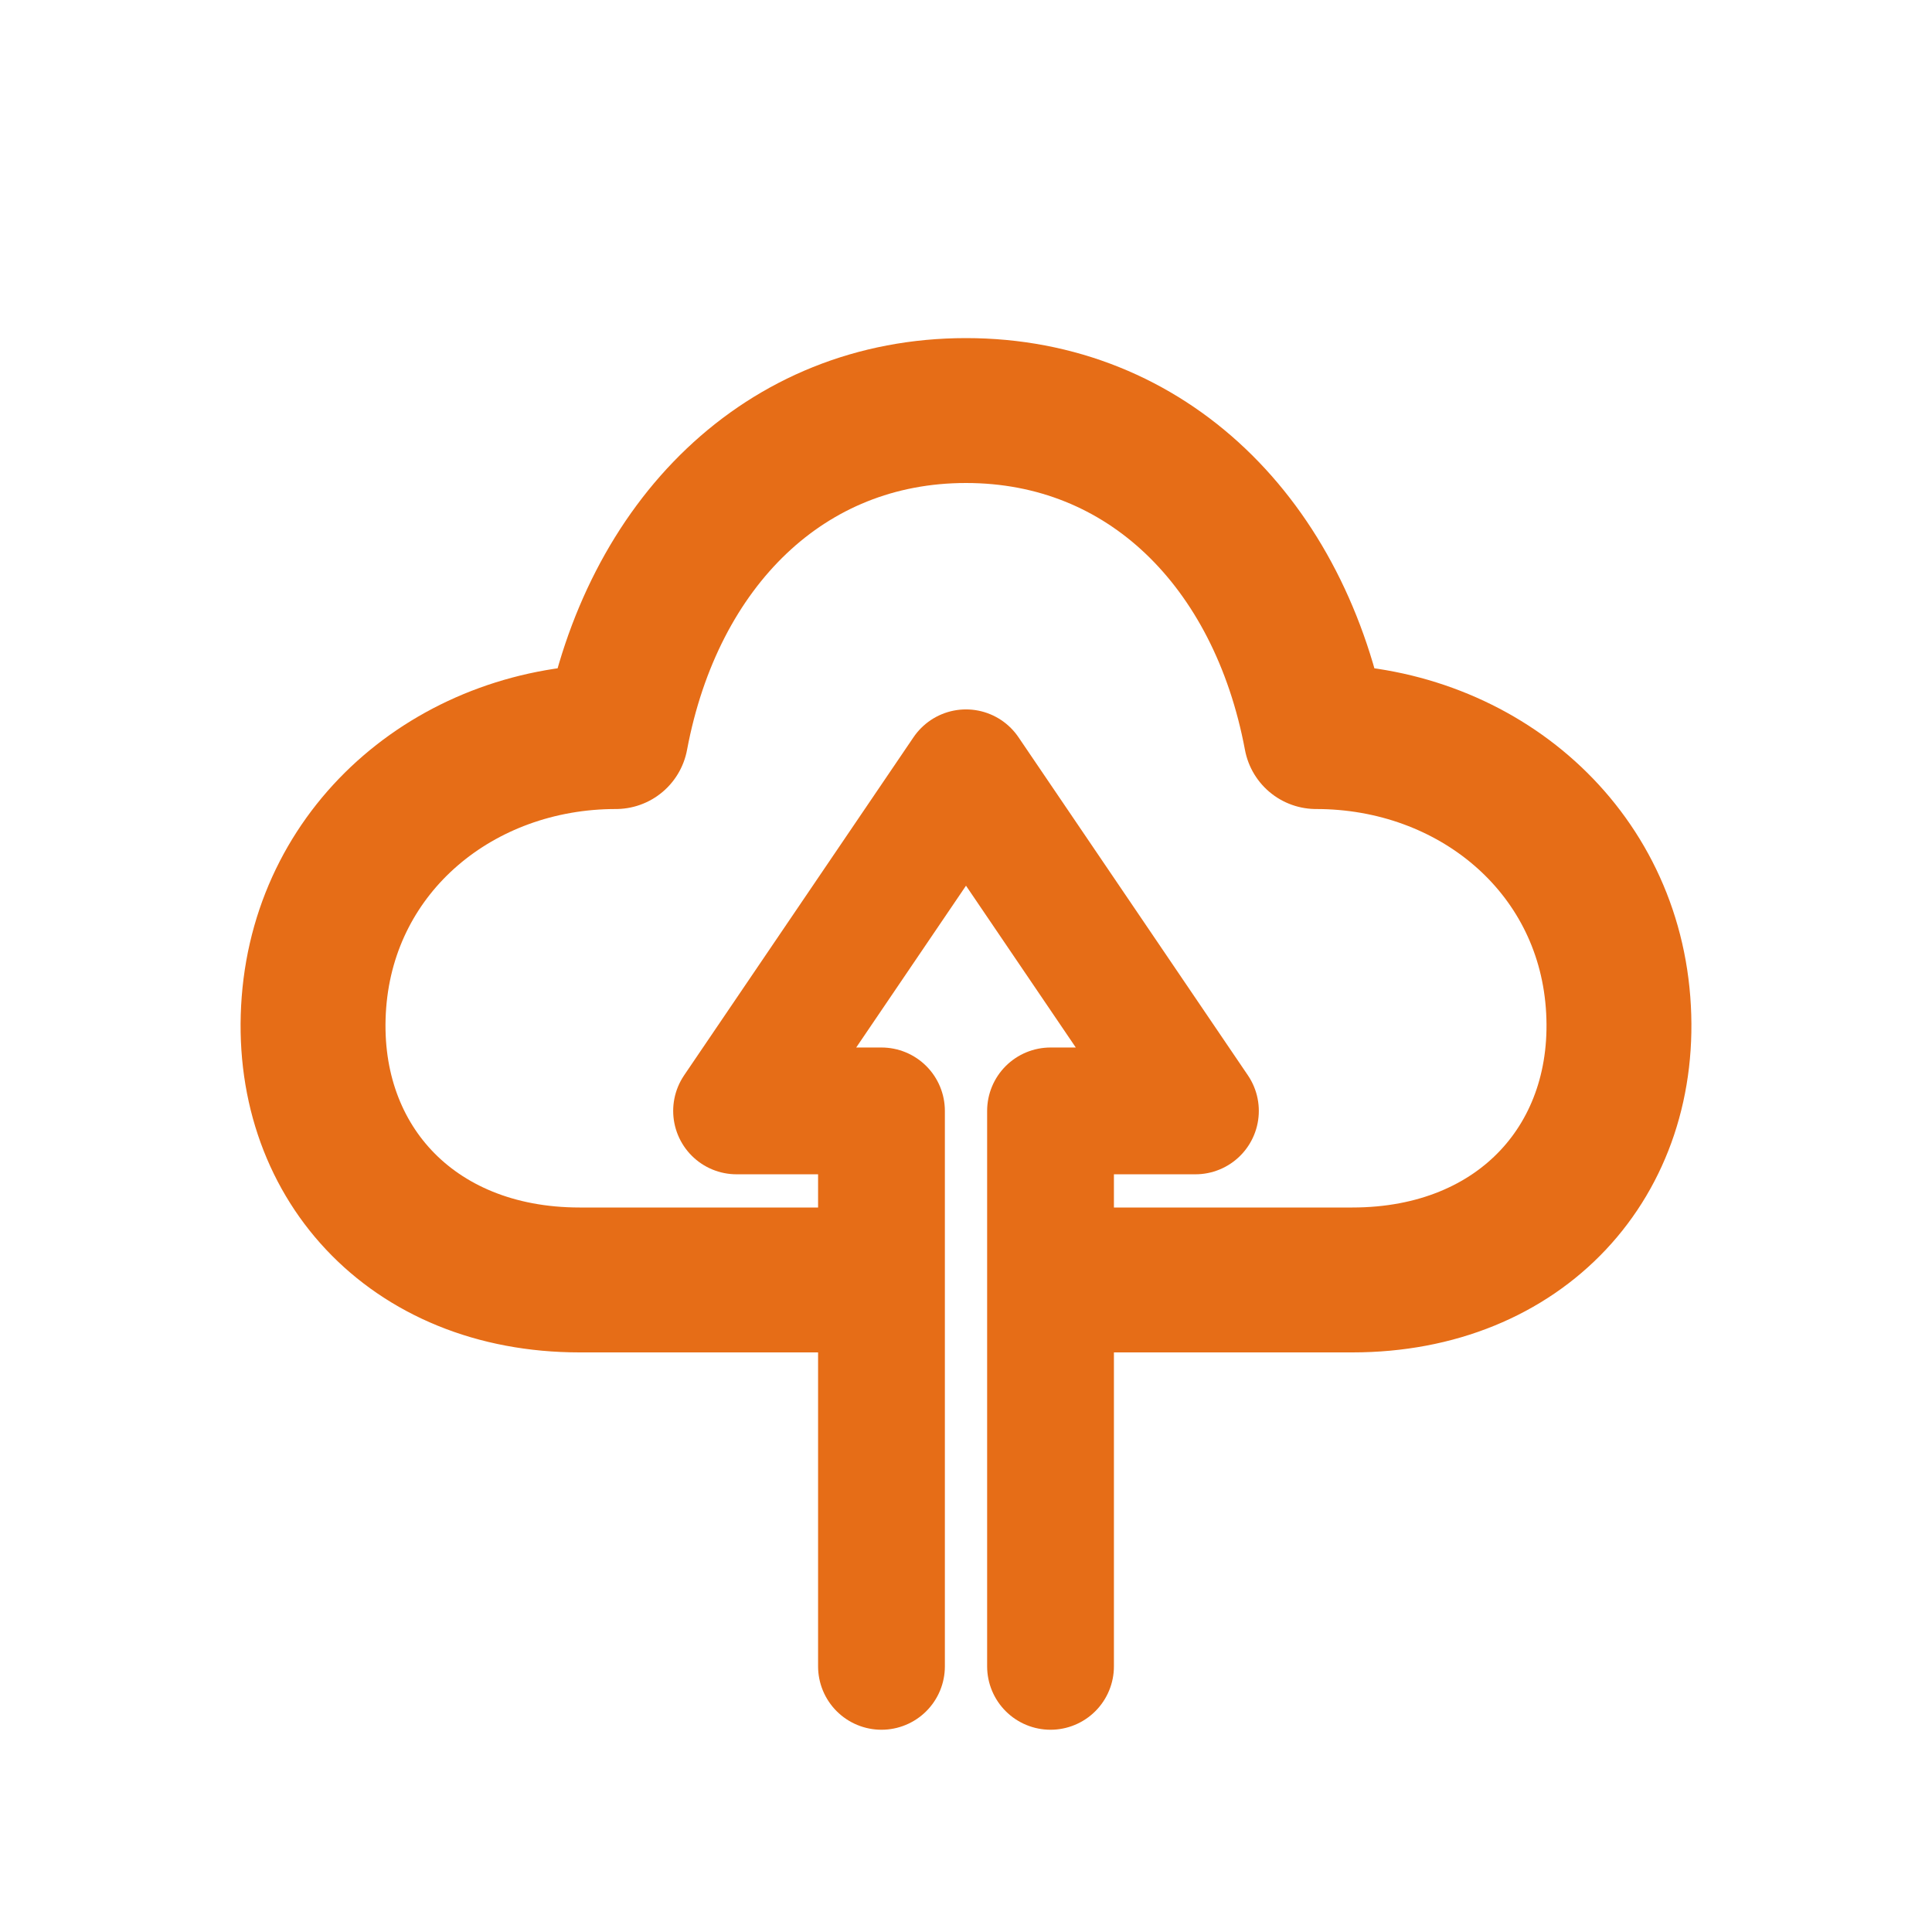
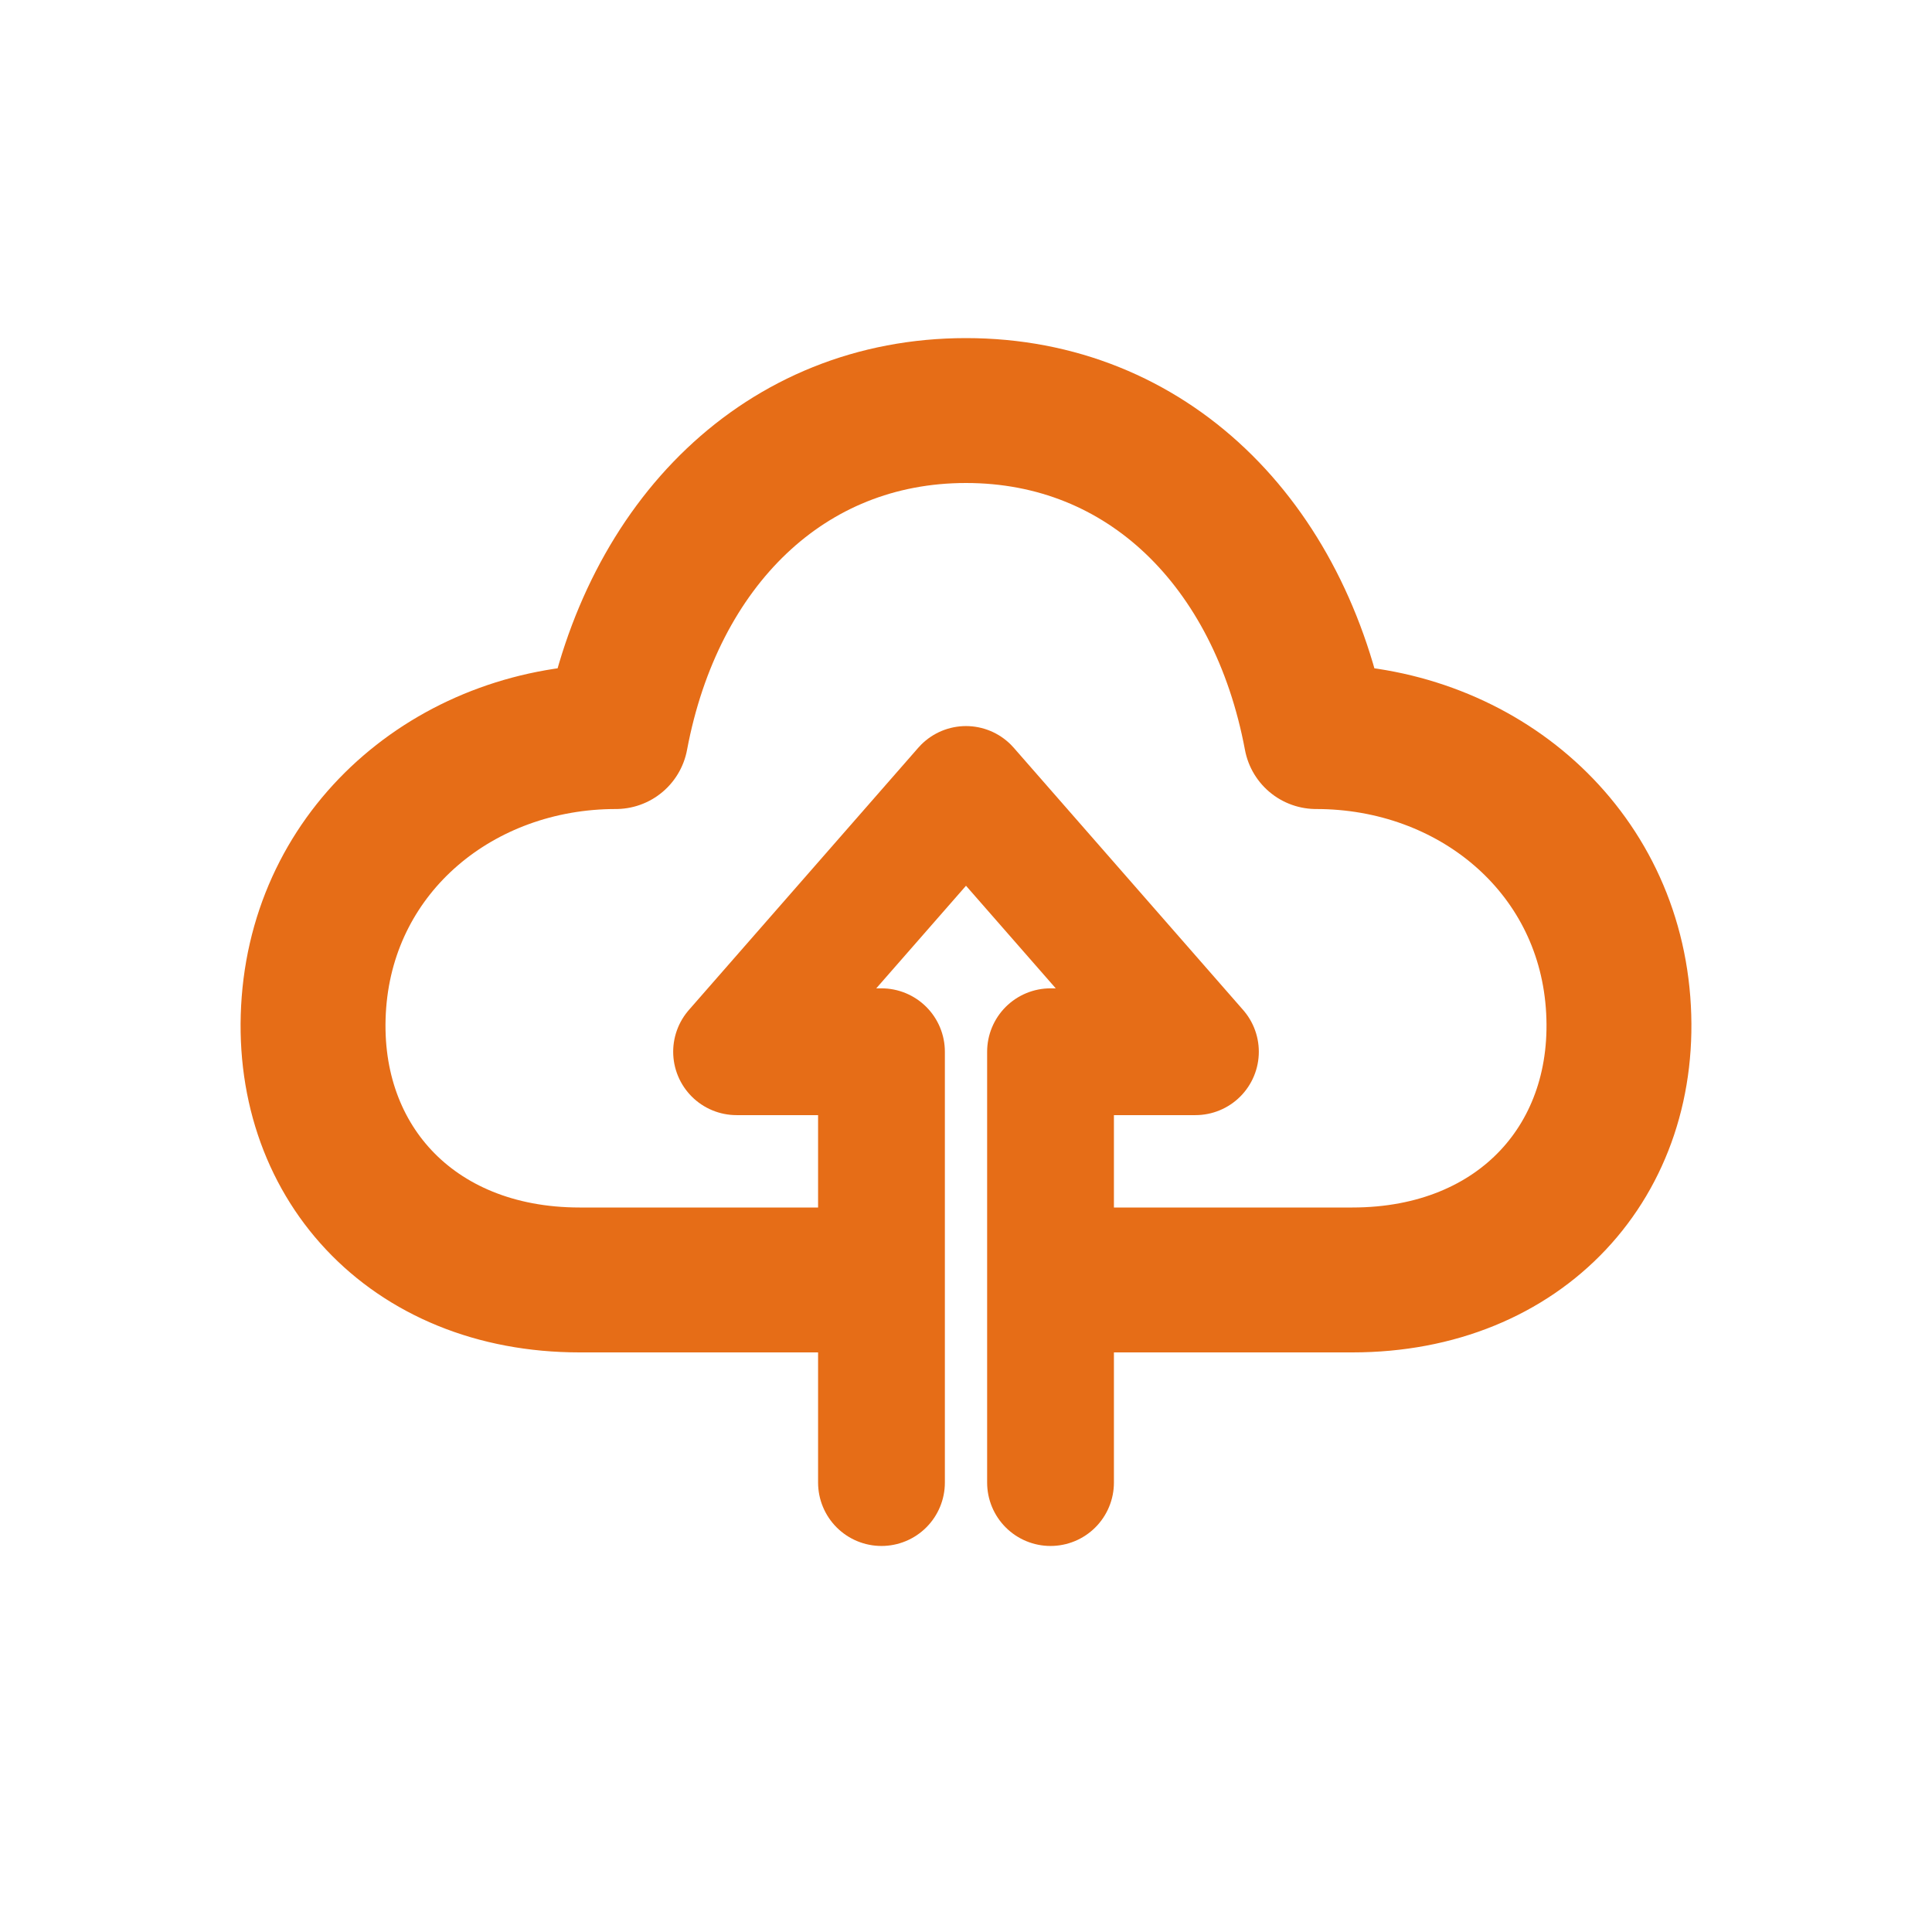
- <svg xmlns="http://www.w3.org/2000/svg" width="16" height="16" viewBox="0 0 16 16" fill="none">
-   <path d="M7.1 10.6 H4.8 C3.4 10.6 2.5 9.6 2.6 8.3 C2.7 7.0 3.8 6.1 5.1 6.1 C5.4 4.5 6.5 3.4 8.0 3.4 C9.5 3.4 10.6 4.5 10.9 6.1 C12.2 6.1 13.3 7.0 13.4 8.3 C13.5 9.6 12.6 10.6 11.2 10.6 H8.9" stroke="#E66D17" stroke-width="1.2" stroke-linecap="round" stroke-linejoin="round" />
-   <path d="M7.3 13.8 V9.2 L6.1 9.2 L8 6.4 L9.9 9.2 L8.7 9.2 V13.8" stroke="#E66D17" stroke-width="1.05" stroke-linecap="round" stroke-linejoin="round" />
+ <svg xmlns="http://www.w3.org/2000/svg" width="16" height="16" fill="none">
+   <g>
+     <path id="svg_1" stroke-linejoin="round" stroke-linecap="round" stroke-width="1.2" stroke="#E66D17" d="m7.1,10.6l-2.3,0c-1.4,0 -2.3,-1 -2.2,-2.3c0.1,-1.3 1.2,-2.2 2.5,-2.2c0.3,-1.6 1.4,-2.7 2.9,-2.7c1.5,0 2.6,1.1 2.9,2.7c1.3,0 2.4,0.9 2.5,2.2c0.1,1.3 -0.8,2.3 -2.2,2.3l-2.3,0" />
+     <path stroke="#E66D17" id="svg_2" stroke-linejoin="round" stroke-linecap="round" stroke-width="1.05" d="m7.3,12.278l0,-3.568l-1.2,0l1.9,-2.172l1.9,2.172l-1.2,0l0,3.568" />
+   </g>
</svg>
